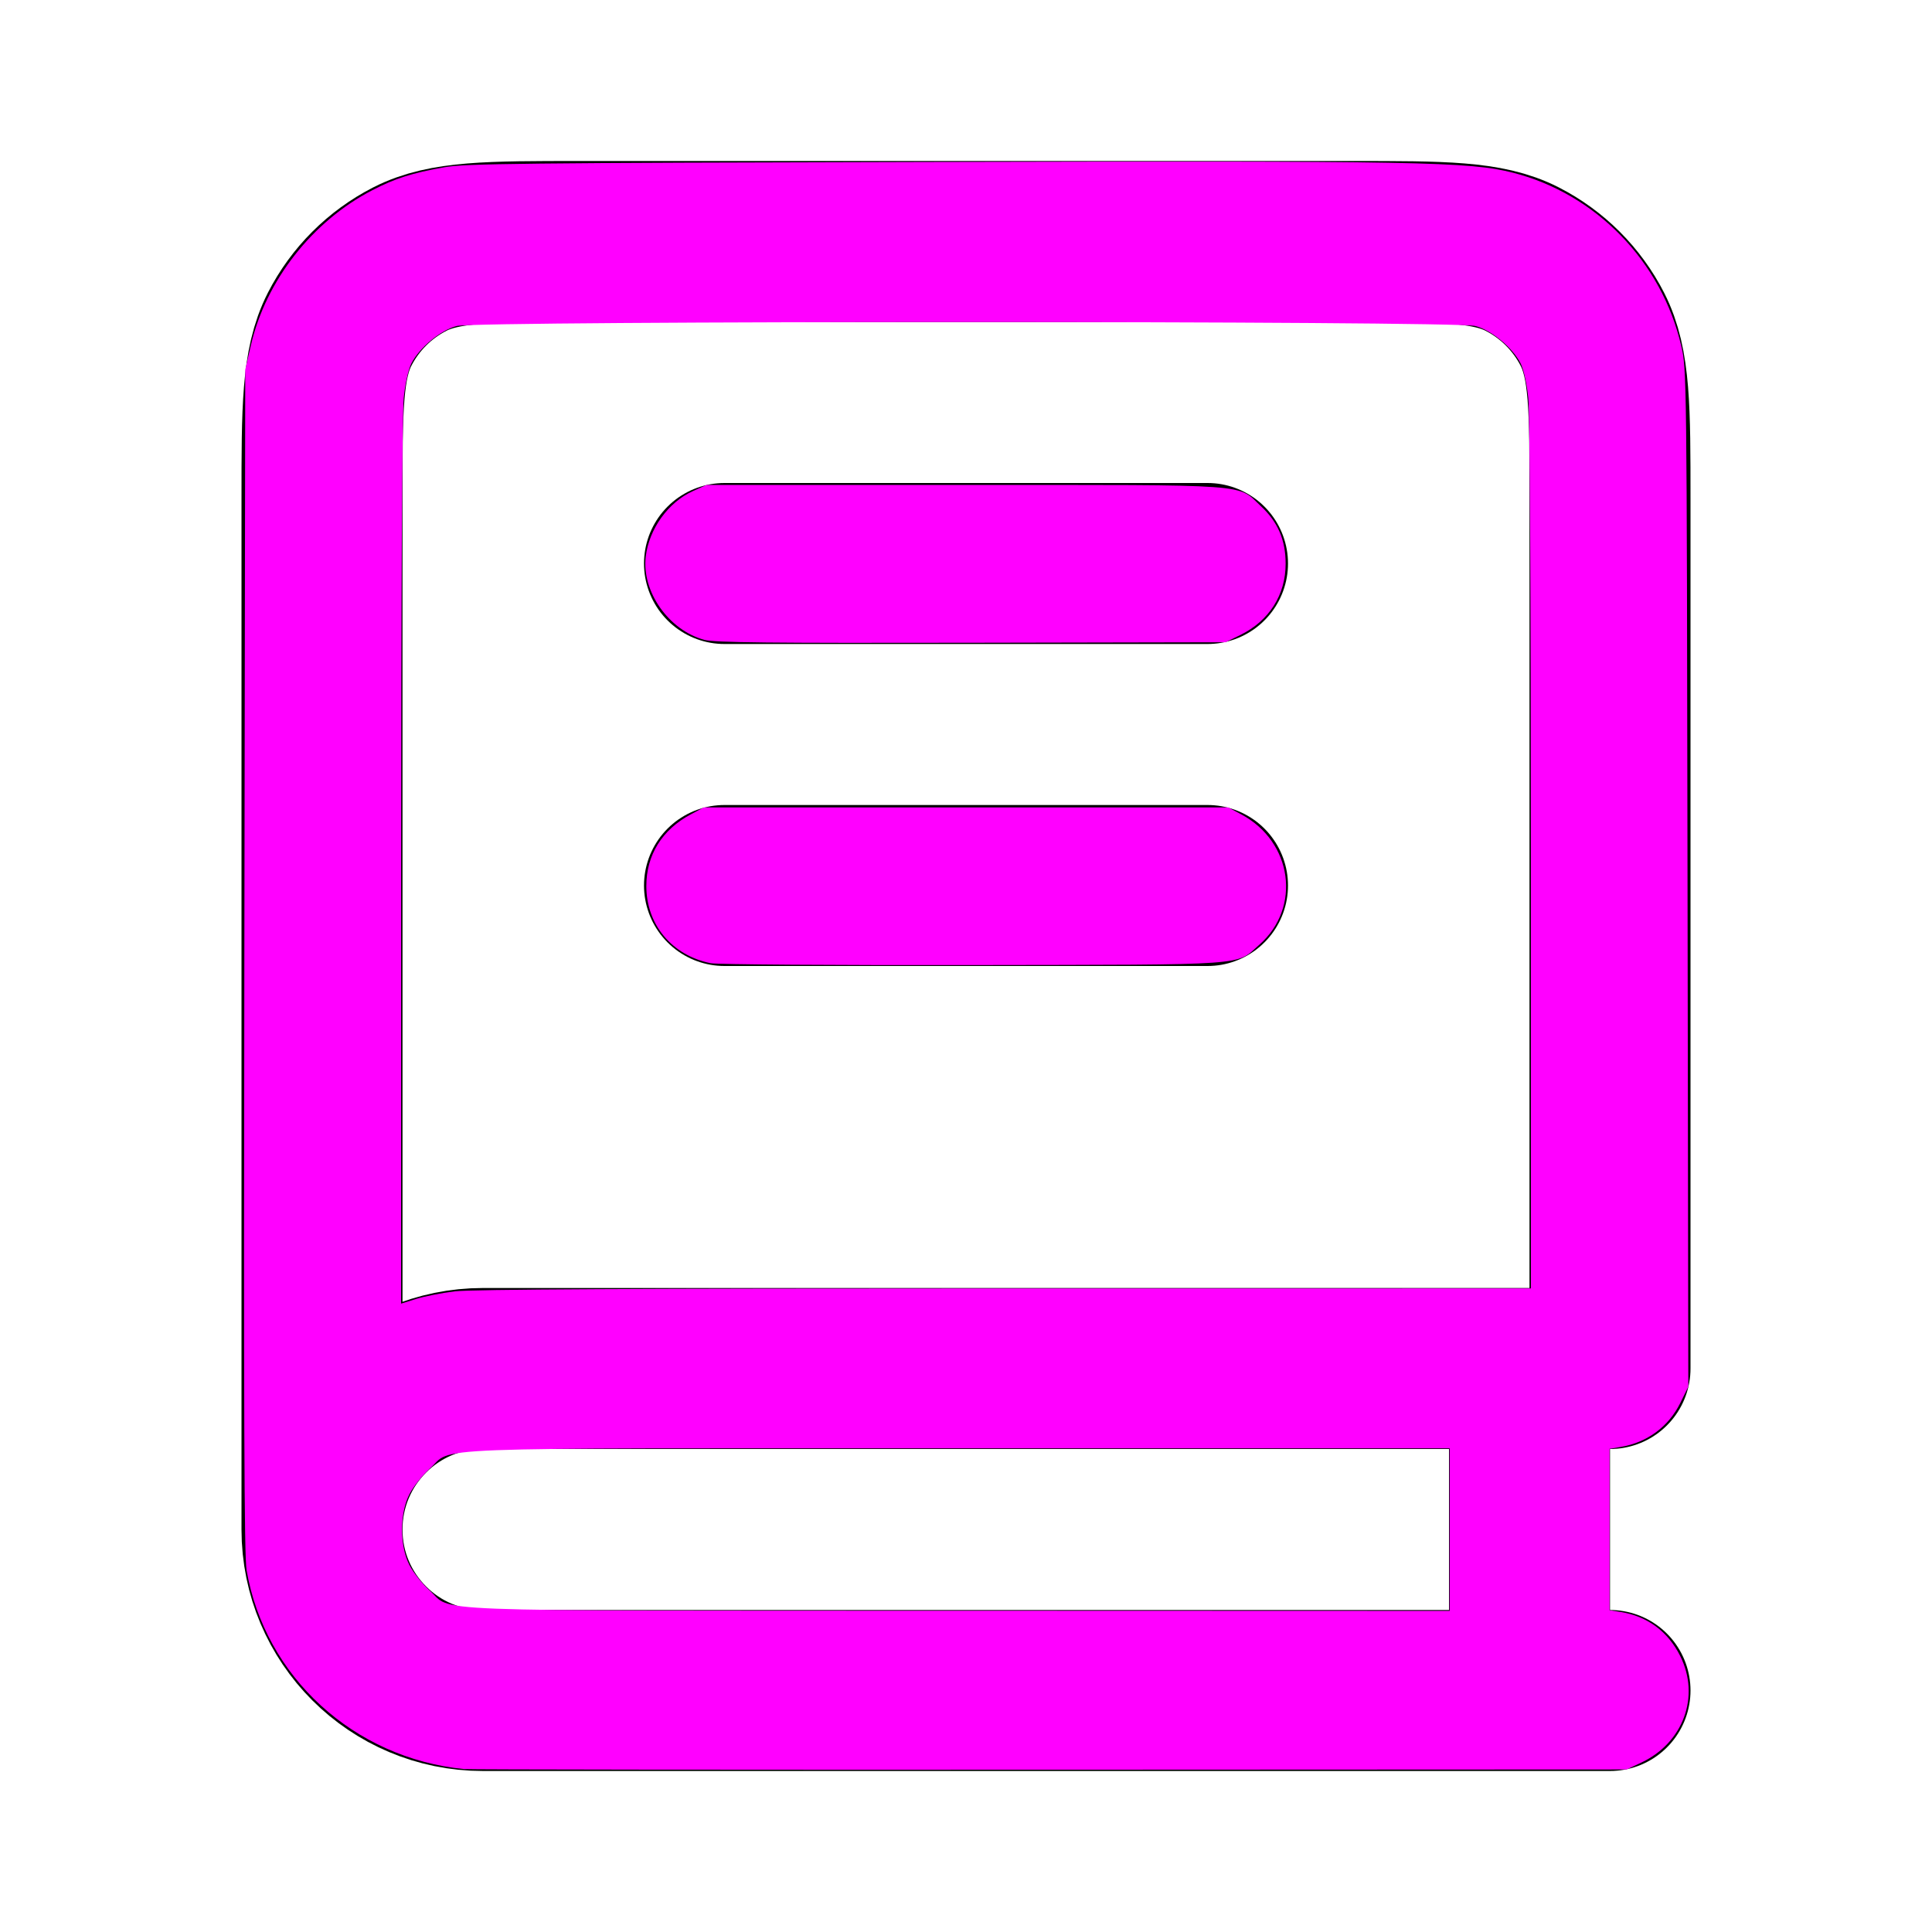
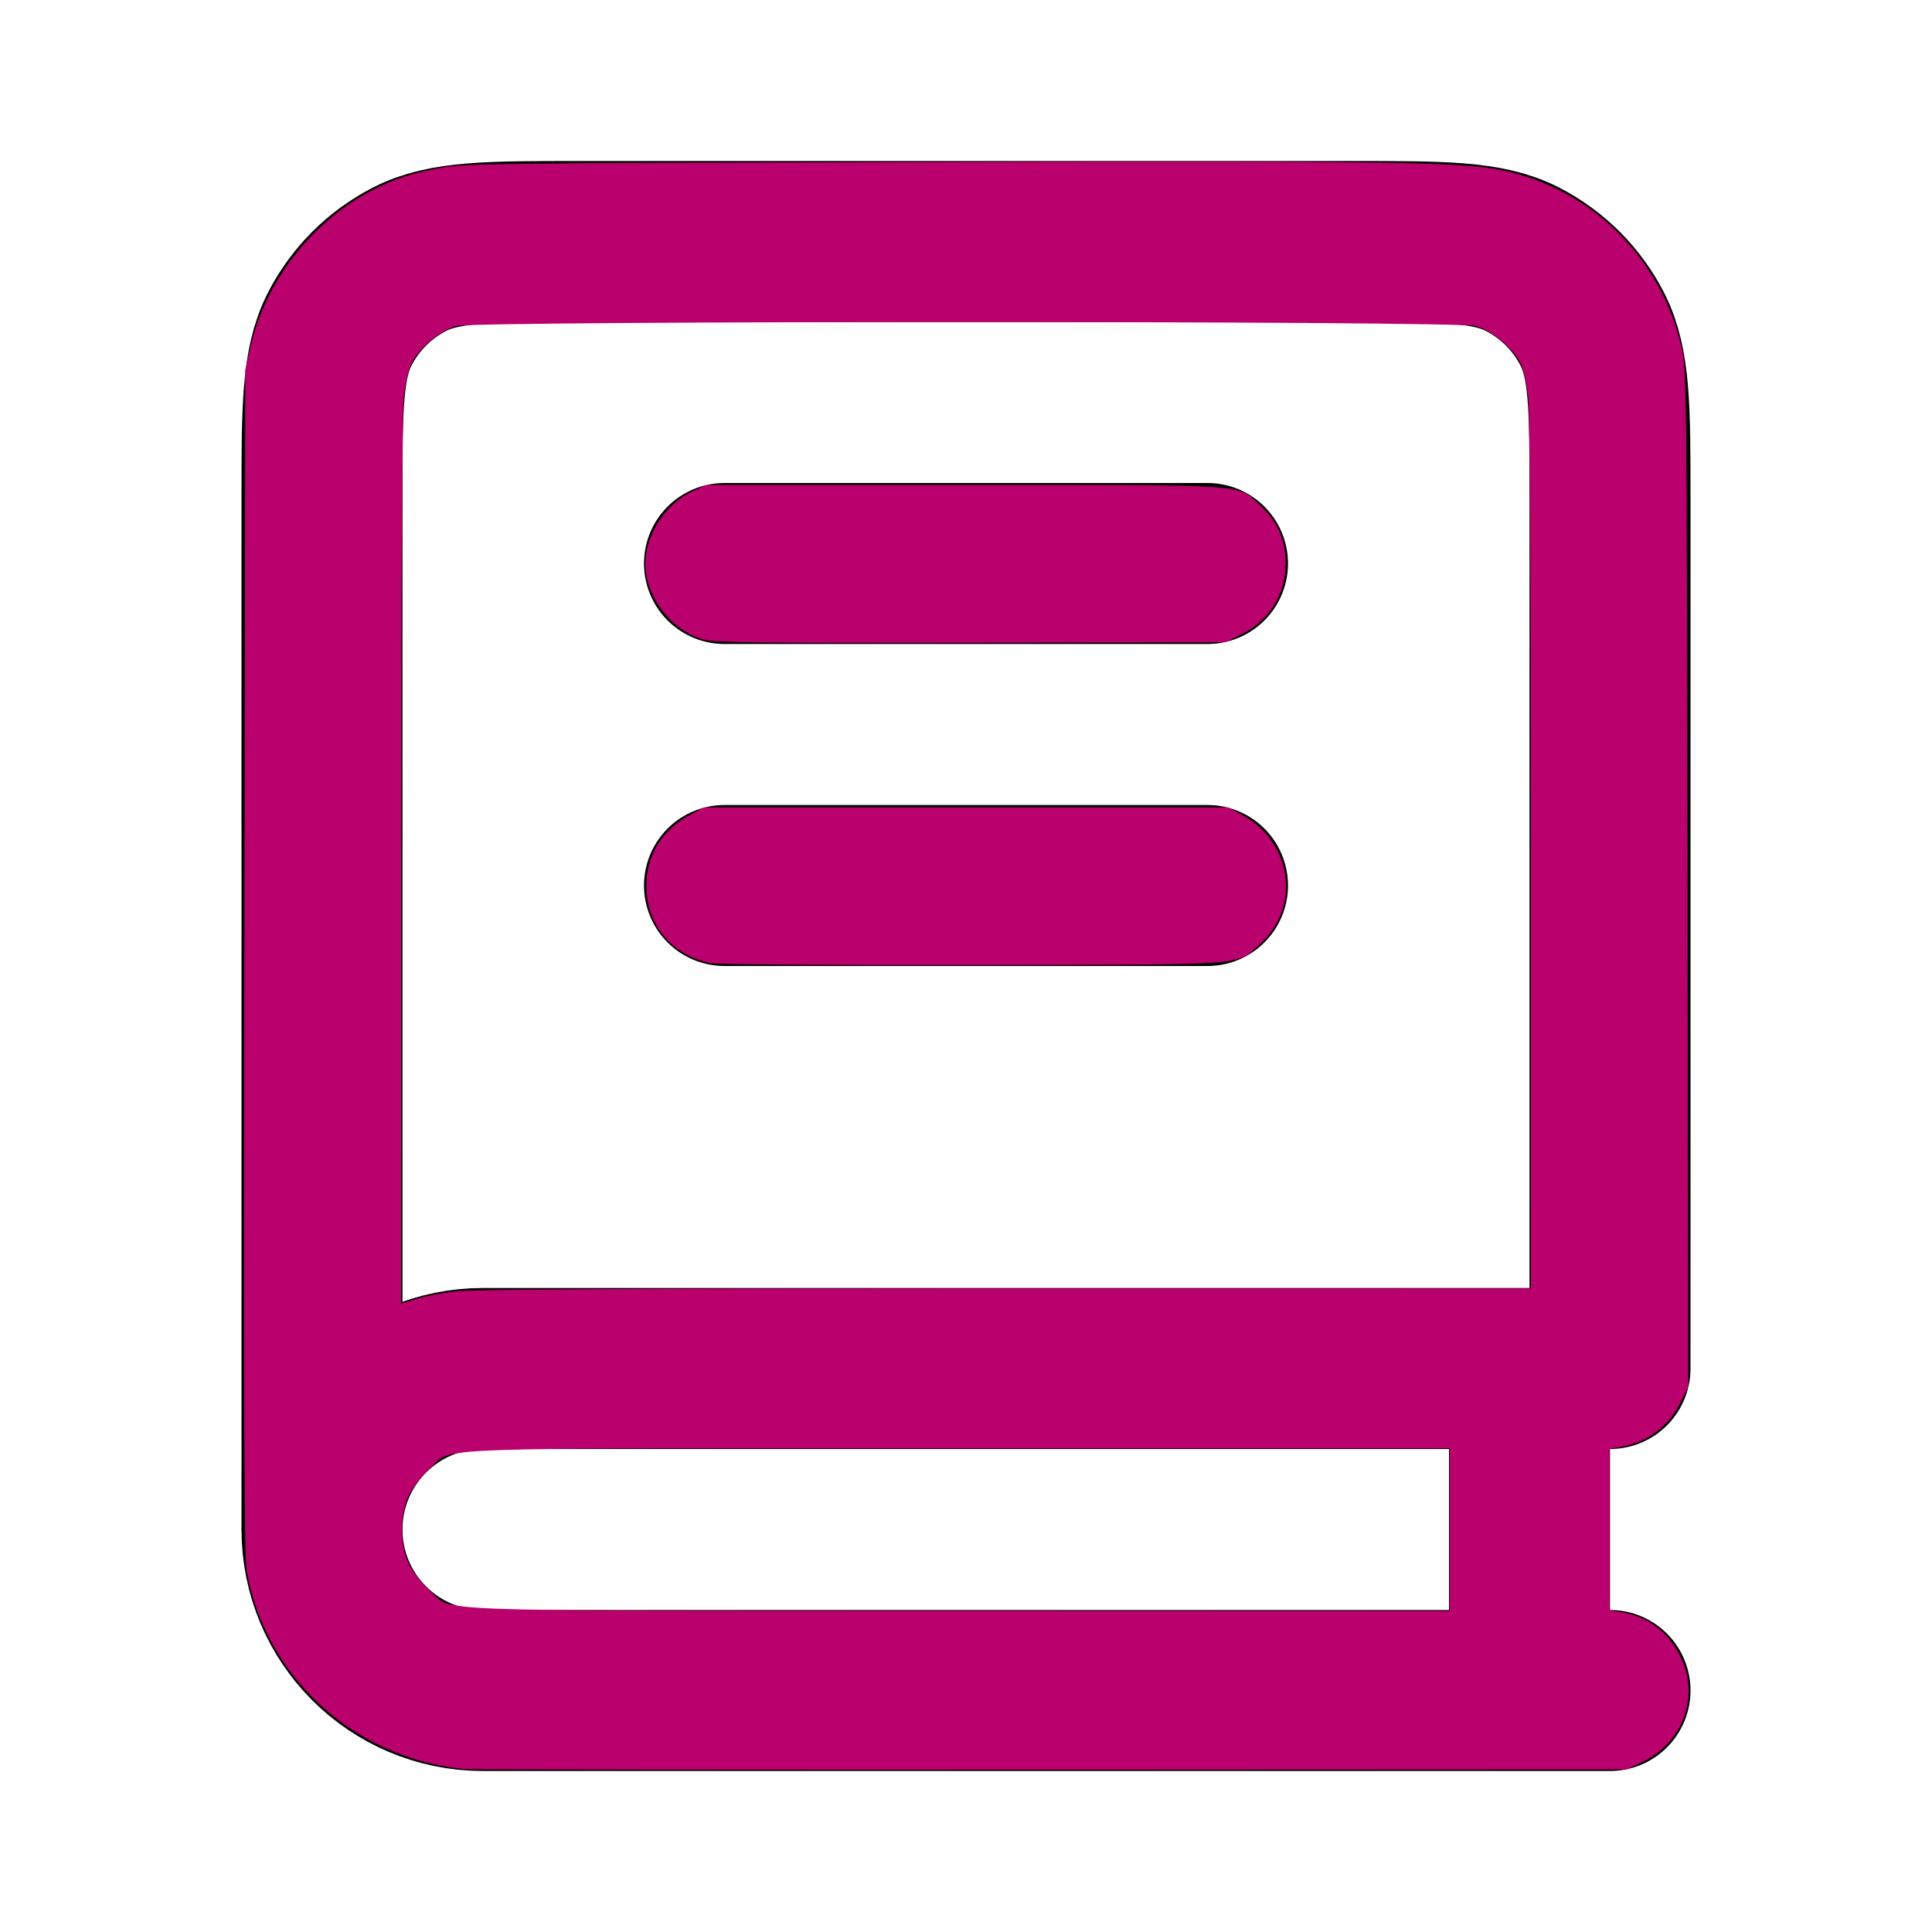
<svg xmlns="http://www.w3.org/2000/svg" width="800px" height="800px" viewBox="0 0 24 24" fill="none" version="1.1" id="svg1">
  <defs id="defs1" />
  <path d="M4 19V6.2C4 5.08 4 4.52 4.218 4.092C4.41 3.716 4.716 3.41 5.092 3.218C5.52 3 6.08 3 7.2 3H16.8C17.92 3 18.48 3 18.908 3.218C19.284 3.41 19.59 3.716 19.782 4.092C20 4.52 20 5.08 20 6.2V17H6C4.895 17 4 17.895 4 19ZM4 19C4 20.105 4.895 21 6 21H20M9 7H15M9 11H15M19 17V21" stroke="#000000" stroke-width="2" stroke-linecap="round" stroke-linejoin="round" id="path1" />
-   <path style="fill:#ff00ff;stroke-width:1.085" d="m 192.13,732.532 c -45.609,-4.54 -82.456,-38.259 -90.031,-82.389 -0.983,-5.727 -1.204,-66.329 -0.92,-252.313 l 0.374,-244.776 2.344,-10.122 c 6.191,-26.734 25.426,-51.297 50.228,-64.141 9.526,-4.933 16.412,-7.13 29.864,-9.528 8.651,-1.542 31.459,-1.793 199.186,-2.194 205.042,-0.49 225.299,-0.12 243.29,4.444 34.331,8.709 61.583,36.746 69.693,71.701 2.272,9.793 2.284,10.827 2.612,220.405 l 0.329,210.566 -3.329,6.763 c -4.825,9.801 -13.734,16.374 -24.67,18.201 l -4.613,0.771 v 33.416 33.416 l 4.567,0.73 c 11.096,1.774 19.601,8.059 24.69,18.242 8.342,16.693 1.298,35.957 -16.138,44.133 l -6.064,2.844 -238.806,0.105 c -131.343,0.058 -240.516,-0.065 -242.605,-0.273 z M 600.271,633.379 V 599.729 H 396.937 c -228.418,0 -208.797,-0.752 -218.972,8.396 -3.022,2.717 -6.79,7.434 -8.375,10.484 -4.176,8.037 -4.176,21.504 0,29.542 1.585,3.049 5.31,7.728 8.278,10.396 10.101,9.081 -9.187,8.341 219.147,8.416 l 203.256,0.067 z m -411.94,-98.661 c 6.825,-0.837 75.455,-1.198 227.68,-1.201 l 217.91,-0.003 -0.019,-179.376 c -0.011,-109.109 -0.434,-183.322 -1.08,-189.449 -0.626,-5.947 -1.931,-11.777 -3.184,-14.233 -3.33,-6.528 -12.107,-13.76 -18.78,-15.476 -8.463,-2.176 -413.255,-2.176 -421.718,0 -6.673,1.716 -15.45,8.948 -18.78,15.476 -1.253,2.456 -2.557,8.286 -3.184,14.233 -0.646,6.135 -1.069,81.436 -1.08,192.592 l -0.019,182.518 6.242,-1.942 c 3.433,-1.068 10.638,-2.481 16.011,-3.14 z" id="path2" transform="scale(0.03)" />
-   <path style="fill:#ff00ff;stroke-width:1.085" d="m 294.309,398.846 c -16.034,-3.204 -26.679,-15.954 -26.679,-31.953 0,-12.835 6.515,-23.345 18.394,-29.673 l 5.427,-2.891 H 400 508.548 l 5.427,2.891 c 21.215,11.302 24.991,38.56 7.477,53.976 -9.973,8.778 -2.196,8.227 -118.739,8.423 -57.015,0.096 -105.797,-0.252 -108.405,-0.773 z" id="path3" transform="scale(0.03)" />
-   <path style="fill:#ff00ff;stroke-width:1.085" d="m 291.639,264.944 c -14.729,-3.996 -25.965,-19.964 -24.249,-34.459 1.356,-11.45 9.299,-22.505 19.473,-27.105 l 5.674,-2.565 h 106.92 c 121.107,0 112.604,-0.617 122.783,8.905 6.916,6.469 10.104,13.923 10.118,23.66 0.019,12.912 -6.819,23.687 -18.752,29.547 l -6.144,3.017 -105.292,0.211 c -83.934,0.169 -106.355,-0.077 -110.532,-1.21 z" id="path4" transform="scale(0.03)" />
+   <path style="fill:#b9006c;stroke-width:1.085;fill-opacity:1" d="m 192.13,732.532 c -45.609,-4.54 -82.456,-38.259 -90.031,-82.389 -0.983,-5.727 -1.204,-66.329 -0.92,-252.313 l 0.374,-244.776 2.344,-10.122 c 6.191,-26.734 25.426,-51.297 50.228,-64.141 9.526,-4.933 16.412,-7.13 29.864,-9.528 8.651,-1.542 31.459,-1.793 199.186,-2.194 205.042,-0.49 225.299,-0.12 243.29,4.444 34.331,8.709 61.583,36.746 69.693,71.701 2.272,9.793 2.284,10.827 2.612,220.405 l 0.329,210.566 -3.329,6.763 c -4.825,9.801 -13.734,16.374 -24.67,18.201 l -4.613,0.771 v 33.416 33.416 l 4.567,0.73 c 11.096,1.774 19.601,8.059 24.69,18.242 8.342,16.693 1.298,35.957 -16.138,44.133 l -6.064,2.844 -238.806,0.105 c -131.343,0.058 -240.516,-0.065 -242.605,-0.273 z M 600.271,633.379 V 599.729 H 396.937 c -228.418,0 -208.797,-0.752 -218.972,8.396 -3.022,2.717 -6.79,7.434 -8.375,10.484 -4.176,8.037 -4.176,21.504 0,29.542 1.585,3.049 5.31,7.728 8.278,10.396 10.101,9.081 -9.187,8.341 219.147,8.416 l 203.256,0.067 z m -411.94,-98.661 c 6.825,-0.837 75.455,-1.198 227.68,-1.201 l 217.91,-0.003 -0.019,-179.376 c -0.011,-109.109 -0.434,-183.322 -1.08,-189.449 -0.626,-5.947 -1.931,-11.777 -3.184,-14.233 -3.33,-6.528 -12.107,-13.76 -18.78,-15.476 -8.463,-2.176 -413.255,-2.176 -421.718,0 -6.673,1.716 -15.45,8.948 -18.78,15.476 -1.253,2.456 -2.557,8.286 -3.184,14.233 -0.646,6.135 -1.069,81.436 -1.08,192.592 l -0.019,182.518 6.242,-1.942 c 3.433,-1.068 10.638,-2.481 16.011,-3.14 z" id="path2" transform="scale(0.03)" />
+   <path style="fill:#b9006c;stroke-width:1.085;fill-opacity:1" d="m 294.309,398.846 c -16.034,-3.204 -26.679,-15.954 -26.679,-31.953 0,-12.835 6.515,-23.345 18.394,-29.673 l 5.427,-2.891 H 400 508.548 l 5.427,2.891 c 21.215,11.302 24.991,38.56 7.477,53.976 -9.973,8.778 -2.196,8.227 -118.739,8.423 -57.015,0.096 -105.797,-0.252 -108.405,-0.773 z" id="path3" transform="scale(0.03)" />
+   <path style="fill:#b9006c;stroke-width:1.085;fill-opacity:1" d="m 291.639,264.944 c -14.729,-3.996 -25.965,-19.964 -24.249,-34.459 1.356,-11.45 9.299,-22.505 19.473,-27.105 l 5.674,-2.565 h 106.92 c 121.107,0 112.604,-0.617 122.783,8.905 6.916,6.469 10.104,13.923 10.118,23.66 0.019,12.912 -6.819,23.687 -18.752,29.547 l -6.144,3.017 -105.292,0.211 c -83.934,0.169 -106.355,-0.077 -110.532,-1.21 z" id="path4" transform="scale(0.03)" />
</svg>
